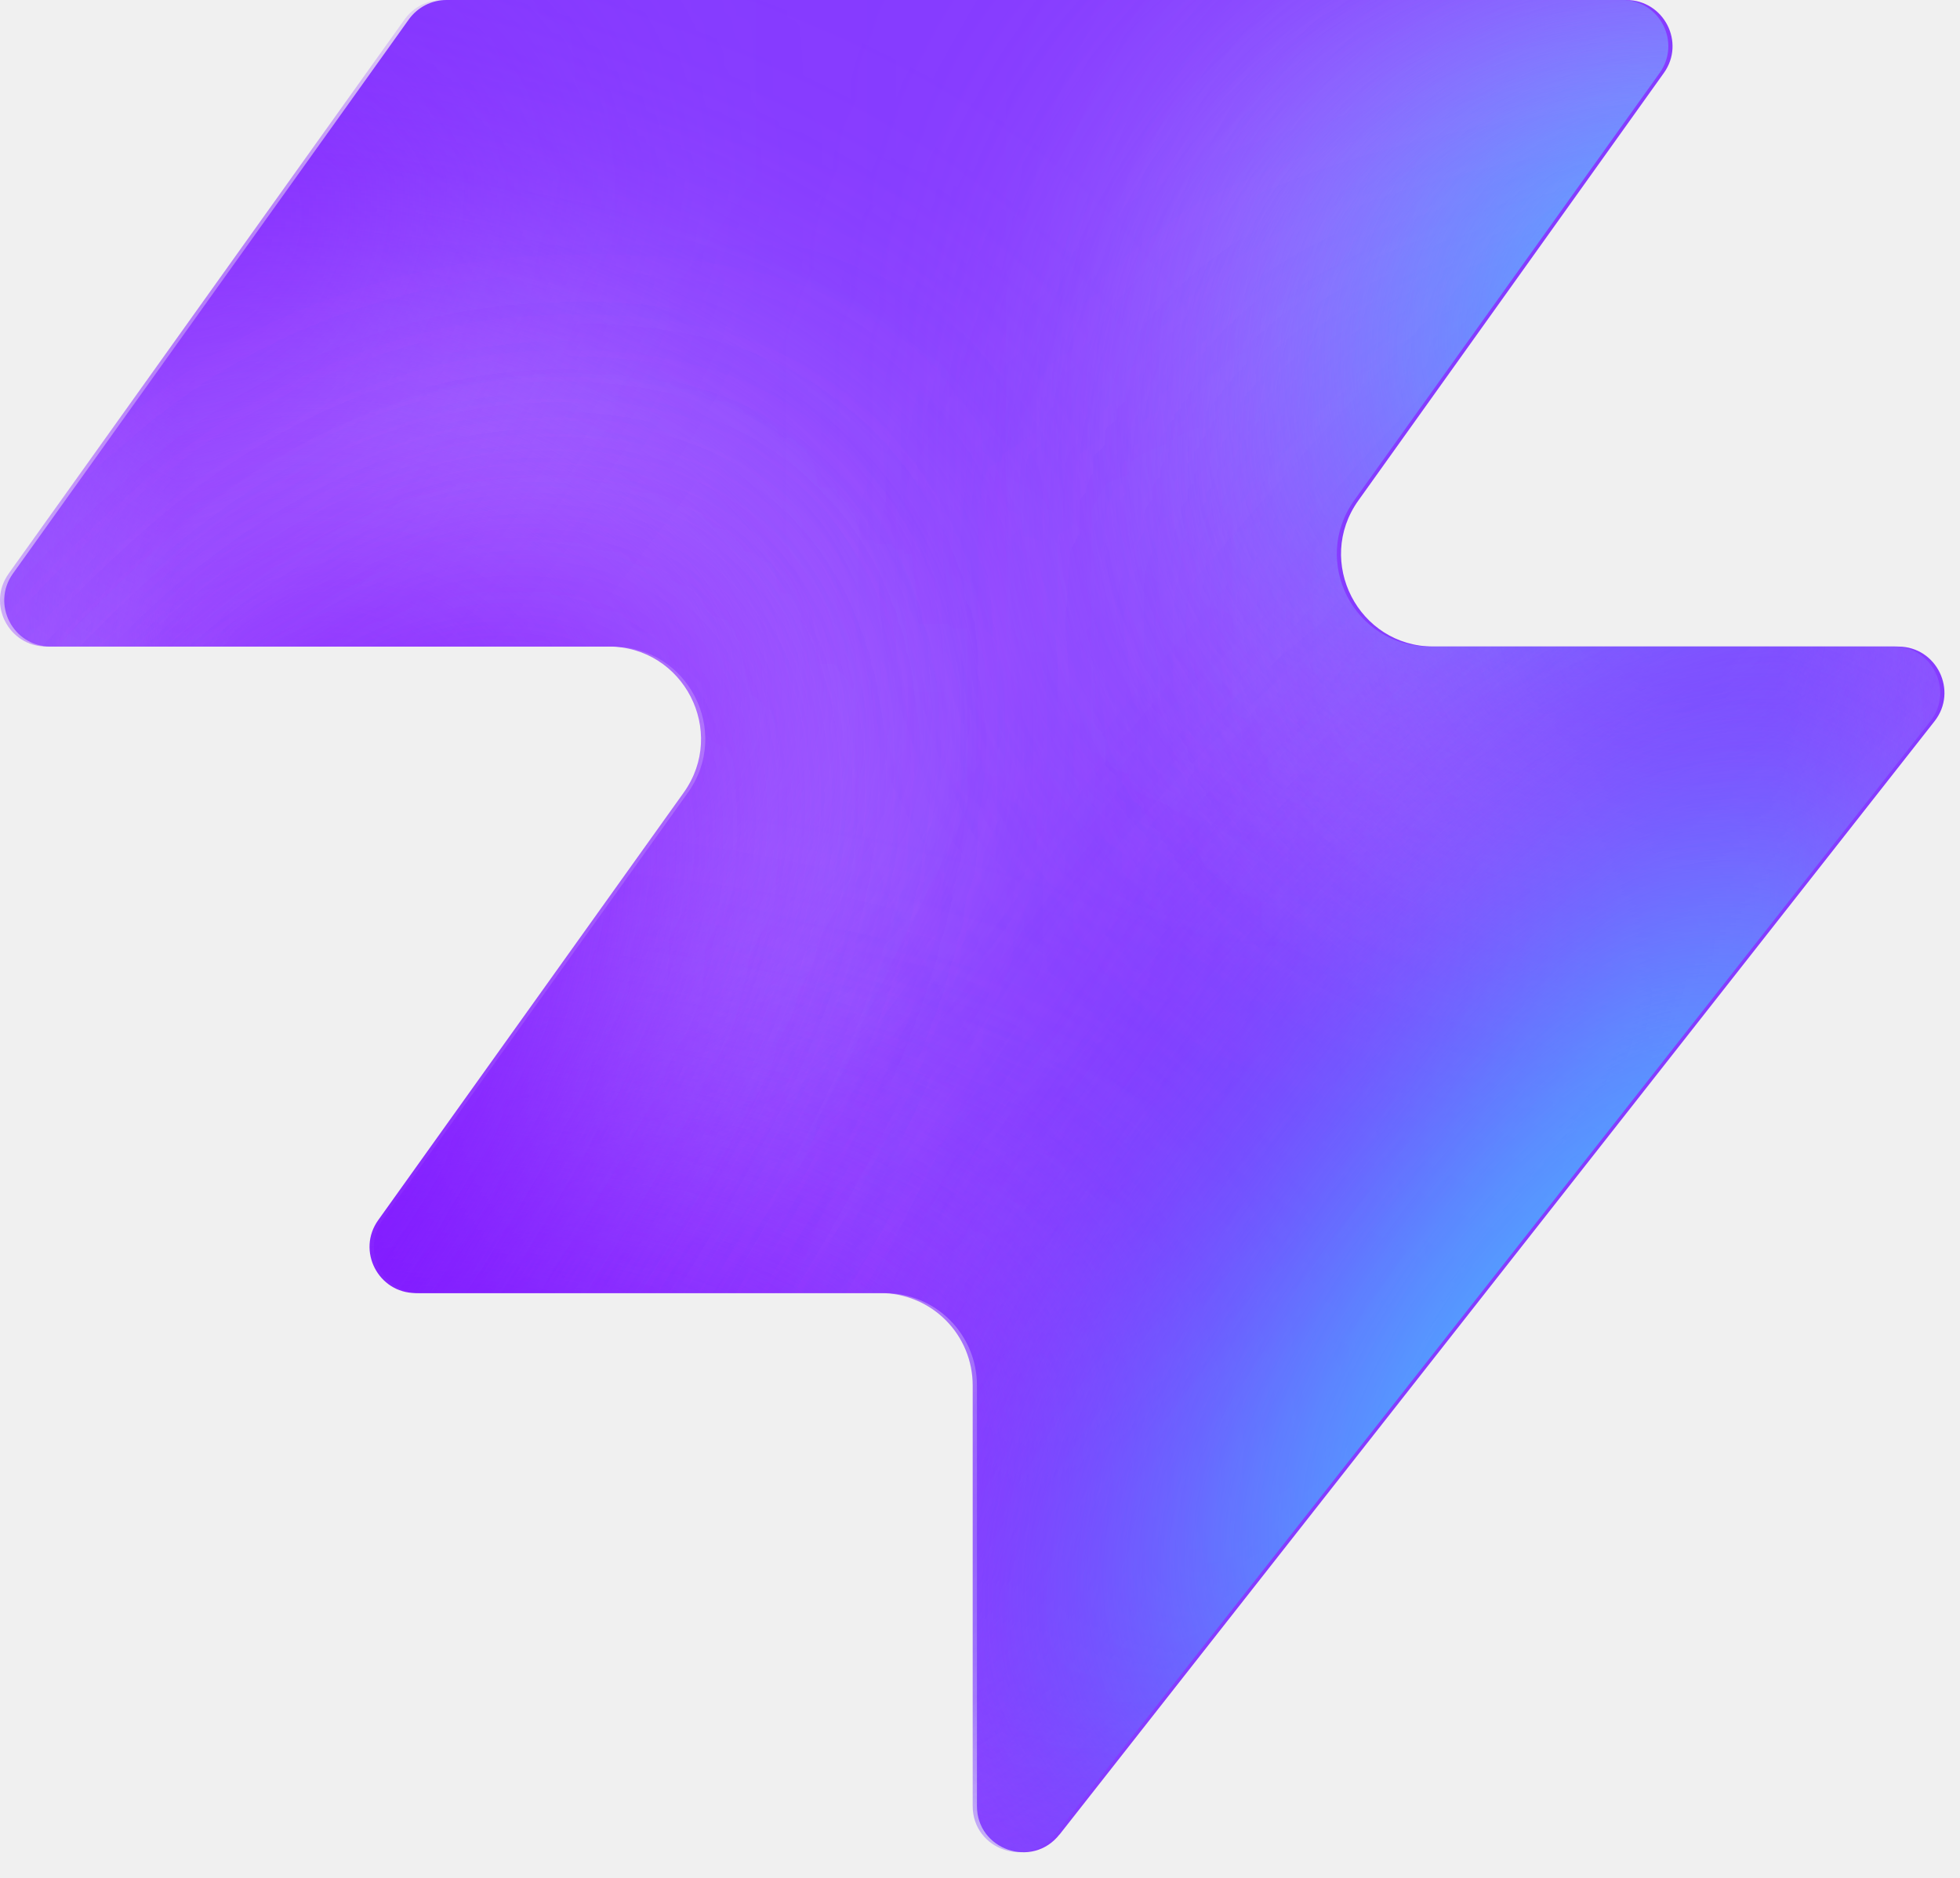
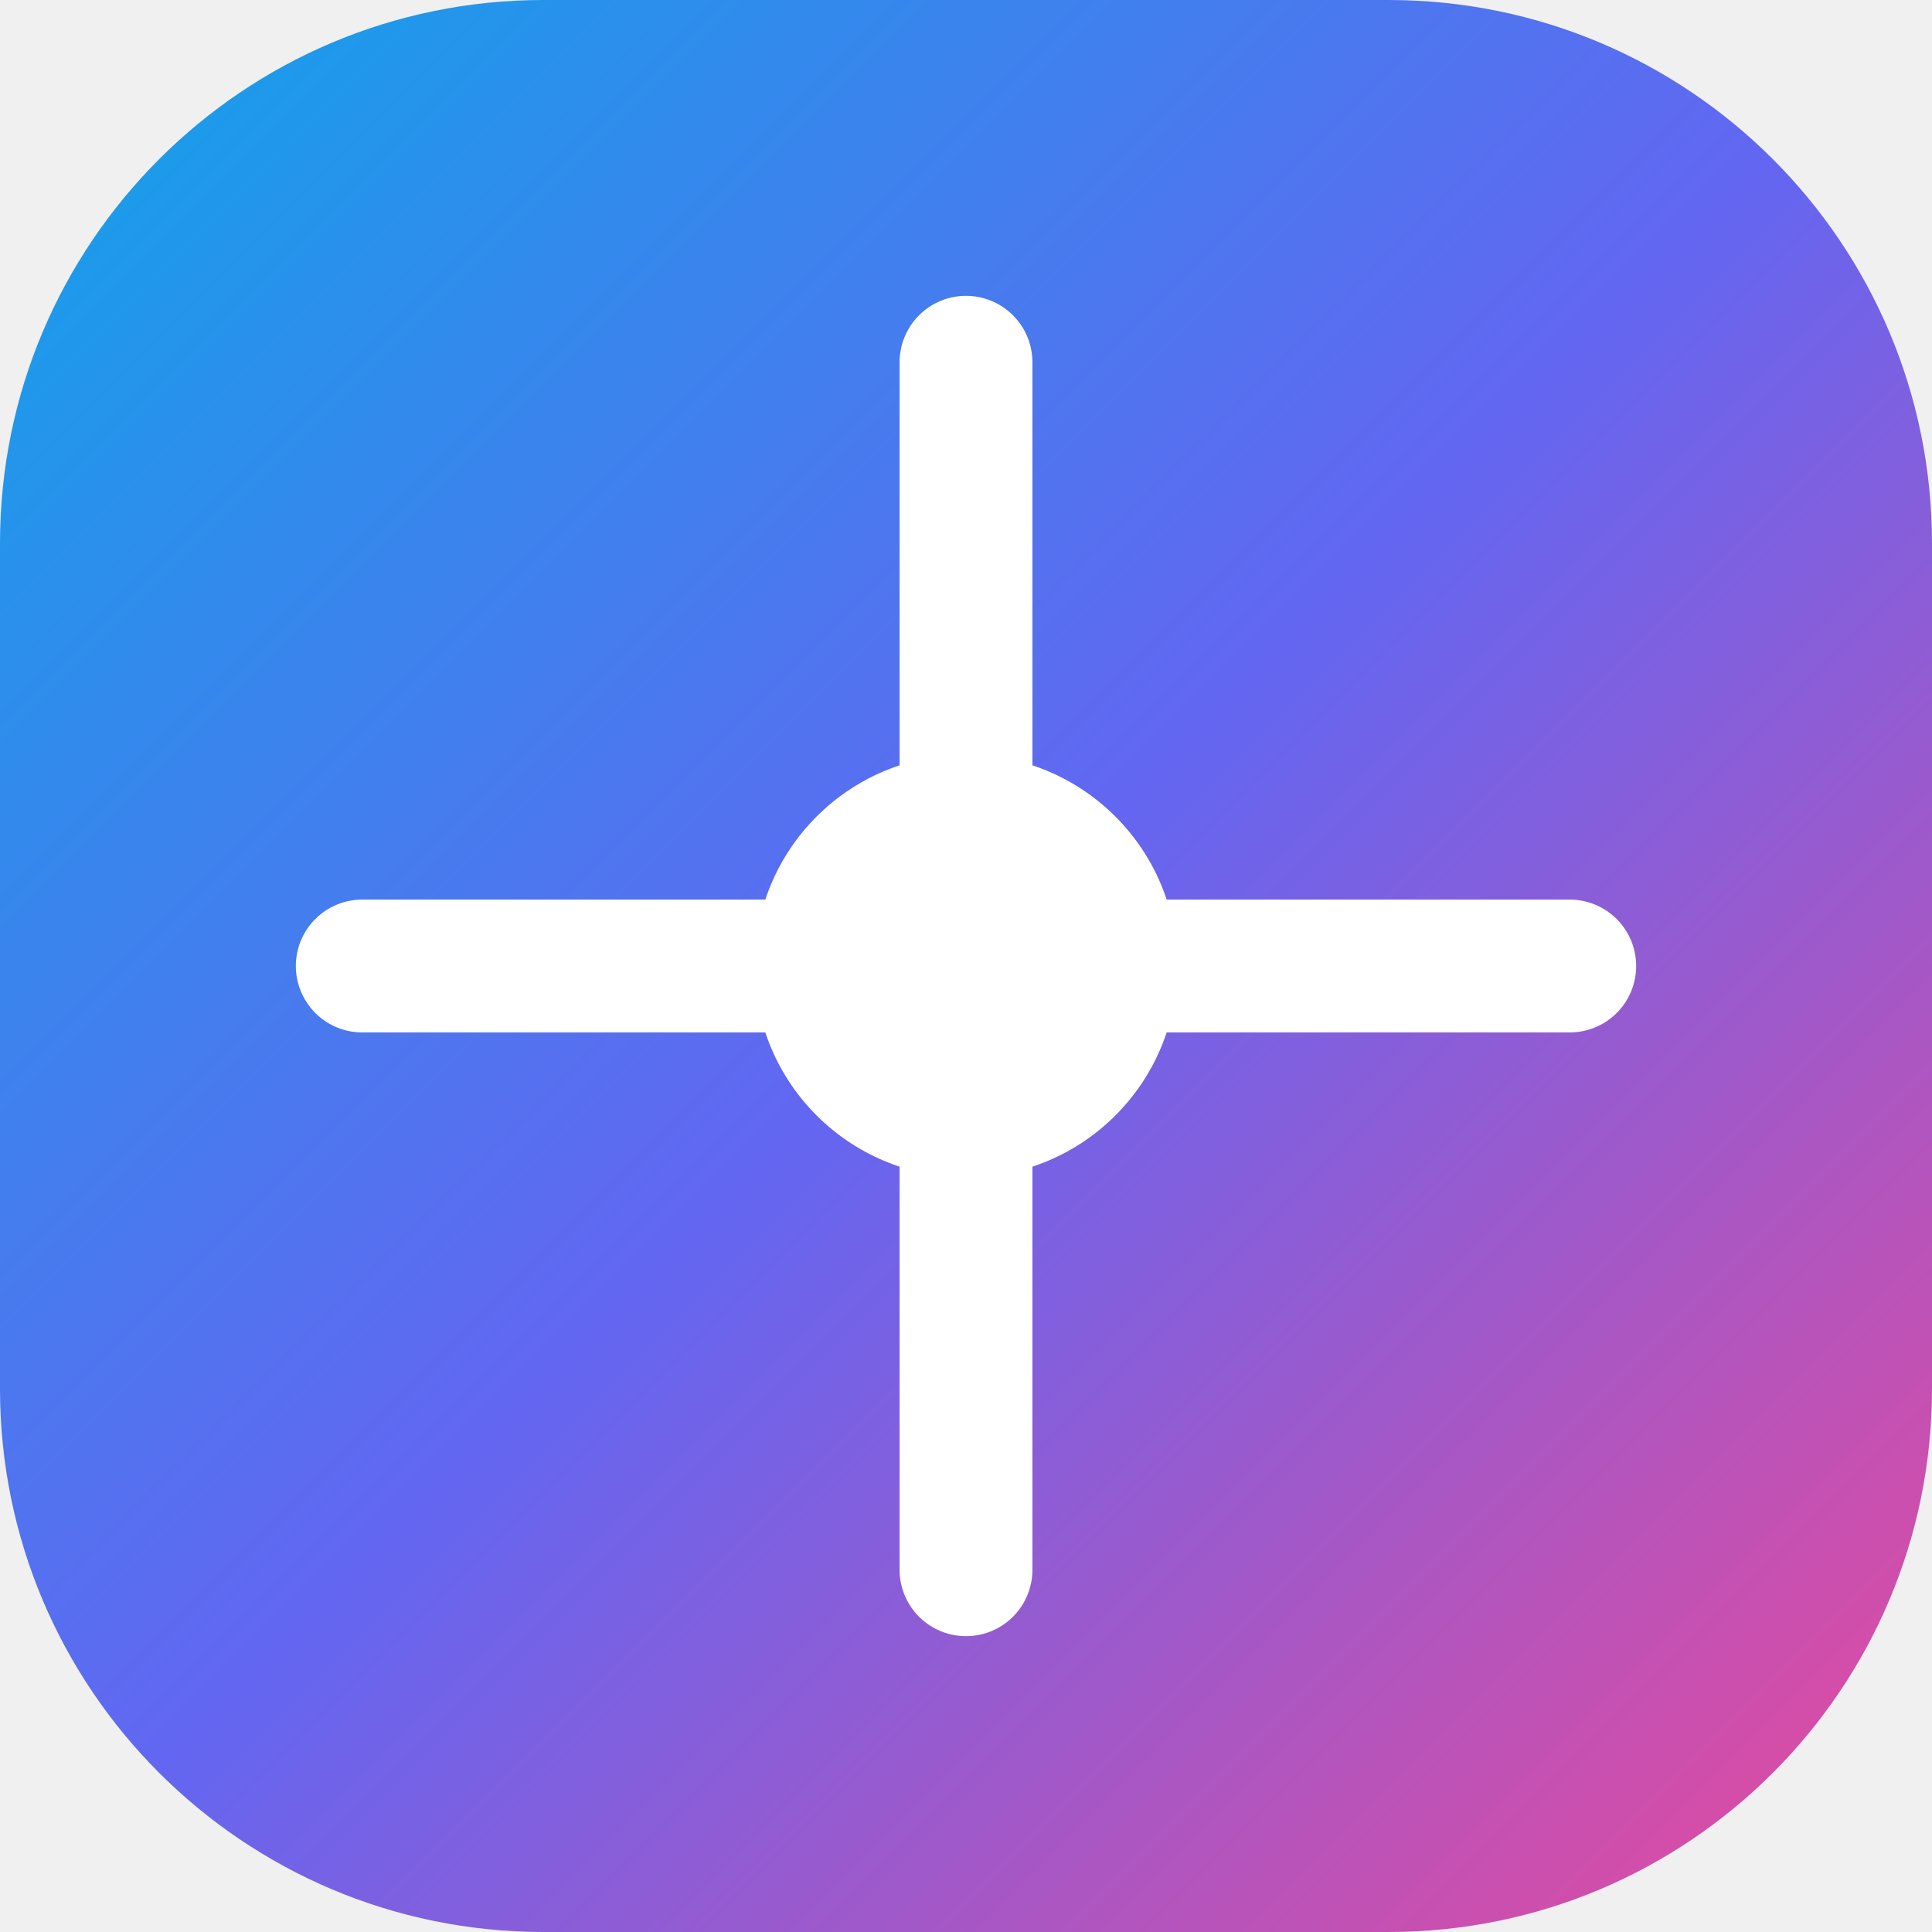
- <svg xmlns="http://www.w3.org/2000/svg" width="48" height="46" fill="none" viewBox="0 0 48 46">
-   <path fill="#863bff" d="M25.946 44.938c-.664.845-2.021.375-2.021-.698V33.937a2.26 2.26 0 0 0-2.262-2.262H10.287c-.92 0-1.456-1.04-.92-1.788l7.48-10.471c1.07-1.497 0-3.578-1.842-3.578H1.237c-.92 0-1.456-1.04-.92-1.788L10.013.474c.214-.297.556-.474.92-.474h28.894c.92 0 1.456 1.04.92 1.788l-7.48 10.471c-1.07 1.498 0 3.579 1.842 3.579h11.377c.943 0 1.473 1.088.89 1.83L25.947 44.94z" style="fill:#863bff;fill:color(display-p3 .525 .23 1);fill-opacity:1" />
-   <mask id="a" width="48" height="46" x="0" y="0" maskUnits="userSpaceOnUse" style="mask-type:alpha">
-     <path fill="#000" d="M25.842 44.938c-.664.844-2.021.375-2.021-.698V33.937a2.26 2.26 0 0 0-2.262-2.262H10.183c-.92 0-1.456-1.04-.92-1.788l7.48-10.471c1.07-1.498 0-3.579-1.842-3.579H1.133c-.92 0-1.456-1.04-.92-1.787L9.91.473c.214-.297.556-.474.92-.474h28.894c.92 0 1.456 1.04.92 1.788l-7.48 10.471c-1.07 1.498 0 3.578 1.842 3.578h11.377c.943 0 1.473 1.088.89 1.832L25.843 44.94z" style="fill:#000;fill-opacity:1" />
-   </mask>
-   <g mask="url(#a)">
-     <g filter="url(#b)">
-       <ellipse cx="5.508" cy="14.704" fill="#ede6ff" rx="5.508" ry="14.704" style="fill:#ede6ff;fill:color(display-p3 .927 .903 1);fill-opacity:1" transform="matrix(.00324 1 1 -.00324 -4.47 31.516)" />
-     </g>
-     <g filter="url(#c)">
-       <ellipse cx="10.399" cy="29.851" fill="#ede6ff" rx="10.399" ry="29.851" style="fill:#ede6ff;fill:color(display-p3 .927 .903 1);fill-opacity:1" transform="matrix(.00324 1 1 -.00324 -39.328 7.883)" />
-     </g>
-     <g filter="url(#d)">
-       <ellipse cx="5.508" cy="30.487" fill="#7e14ff" rx="5.508" ry="30.487" style="fill:#7e14ff;fill:color(display-p3 .492 .077 1);fill-opacity:1" transform="rotate(89.814 -25.913 -14.639)scale(1 -1)" />
-     </g>
-     <g filter="url(#e)">
-       <ellipse cx="5.508" cy="30.599" fill="#7e14ff" rx="5.508" ry="30.599" style="fill:#7e14ff;fill:color(display-p3 .492 .077 1);fill-opacity:1" transform="rotate(89.814 -32.644 -3.334)scale(1 -1)" />
-     </g>
-     <g filter="url(#f)">
-       <ellipse cx="5.508" cy="30.599" fill="#7e14ff" rx="5.508" ry="30.599" style="fill:#7e14ff;fill:color(display-p3 .492 .077 1);fill-opacity:1" transform="matrix(.00324 1 1 -.00324 -34.34 30.47)" />
-     </g>
-     <g filter="url(#g)">
-       <ellipse cx="14.072" cy="22.078" fill="#ede6ff" rx="14.072" ry="22.078" style="fill:#ede6ff;fill:color(display-p3 .927 .903 1);fill-opacity:1" transform="rotate(93.35 24.506 48.493)scale(-1 1)" />
-     </g>
-     <g filter="url(#h)">
-       <ellipse cx="3.47" cy="21.501" fill="#7e14ff" rx="3.47" ry="21.501" style="fill:#7e14ff;fill:color(display-p3 .492 .077 1);fill-opacity:1" transform="rotate(89.009 28.708 47.59)scale(-1 1)" />
-     </g>
-     <g filter="url(#i)">
-       <ellipse cx="3.47" cy="21.501" fill="#7e14ff" rx="3.47" ry="21.501" style="fill:#7e14ff;fill:color(display-p3 .492 .077 1);fill-opacity:1" transform="rotate(89.009 28.708 47.59)scale(-1 1)" />
-     </g>
-     <g filter="url(#j)">
-       <ellipse cx=".387" cy="8.972" fill="#7e14ff" rx="4.407" ry="29.108" style="fill:#7e14ff;fill:color(display-p3 .492 .077 1);fill-opacity:1" transform="rotate(39.51 .387 8.972)" />
-     </g>
-     <g filter="url(#k)">
-       <ellipse cx="47.523" cy="-6.092" fill="#7e14ff" rx="4.407" ry="29.108" style="fill:#7e14ff;fill:color(display-p3 .492 .077 1);fill-opacity:1" transform="rotate(37.892 47.523 -6.092)" />
-     </g>
-     <g filter="url(#l)">
-       <ellipse cx="41.412" cy="6.333" fill="#47bfff" rx="5.971" ry="9.665" style="fill:#47bfff;fill:color(display-p3 .28 .748 1);fill-opacity:1" transform="rotate(37.892 41.412 6.333)" />
-     </g>
-     <g filter="url(#m)">
-       <ellipse cx="-1.879" cy="38.332" fill="#7e14ff" rx="4.407" ry="29.108" style="fill:#7e14ff;fill:color(display-p3 .492 .077 1);fill-opacity:1" transform="rotate(37.892 -1.88 38.332)" />
-     </g>
-     <g filter="url(#n)">
-       <ellipse cx="-1.879" cy="38.332" fill="#7e14ff" rx="4.407" ry="29.108" style="fill:#7e14ff;fill:color(display-p3 .492 .077 1);fill-opacity:1" transform="rotate(37.892 -1.88 38.332)" />
-     </g>
-     <g filter="url(#o)">
-       <ellipse cx="35.651" cy="29.907" fill="#7e14ff" rx="4.407" ry="29.108" style="fill:#7e14ff;fill:color(display-p3 .492 .077 1);fill-opacity:1" transform="rotate(37.892 35.651 29.907)" />
-     </g>
-     <g filter="url(#p)">
-       <ellipse cx="38.418" cy="32.4" fill="#47bfff" rx="5.971" ry="15.297" style="fill:#47bfff;fill:color(display-p3 .28 .748 1);fill-opacity:1" transform="rotate(37.892 38.418 32.4)" />
-     </g>
-   </g>
+ <svg xmlns="http://www.w3.org/2000/svg" viewBox="0 0 32 32">
  <defs>
-     <filter id="b" width="60.045" height="41.654" x="-19.77" y="16.149" color-interpolation-filters="sRGB" filterUnits="userSpaceOnUse">
-       <feFlood flood-opacity="0" result="BackgroundImageFix" />
-       <feBlend in="SourceGraphic" in2="BackgroundImageFix" result="shape" />
-       <feGaussianBlur result="effect1_foregroundBlur_2002_17158" stdDeviation="7.659" />
-     </filter>
-     <filter id="c" width="90.34" height="51.437" x="-54.613" y="-7.533" color-interpolation-filters="sRGB" filterUnits="userSpaceOnUse">
-       <feFlood flood-opacity="0" result="BackgroundImageFix" />
-       <feBlend in="SourceGraphic" in2="BackgroundImageFix" result="shape" />
-       <feGaussianBlur result="effect1_foregroundBlur_2002_17158" stdDeviation="7.659" />
-     </filter>
-     <filter id="d" width="79.355" height="29.4" x="-49.64" y="2.03" color-interpolation-filters="sRGB" filterUnits="userSpaceOnUse">
-       <feFlood flood-opacity="0" result="BackgroundImageFix" />
-       <feBlend in="SourceGraphic" in2="BackgroundImageFix" result="shape" />
-       <feGaussianBlur result="effect1_foregroundBlur_2002_17158" stdDeviation="4.596" />
-     </filter>
-     <filter id="e" width="79.579" height="29.4" x="-45.045" y="20.029" color-interpolation-filters="sRGB" filterUnits="userSpaceOnUse">
-       <feFlood flood-opacity="0" result="BackgroundImageFix" />
-       <feBlend in="SourceGraphic" in2="BackgroundImageFix" result="shape" />
-       <feGaussianBlur result="effect1_foregroundBlur_2002_17158" stdDeviation="4.596" />
-     </filter>
-     <filter id="f" width="79.579" height="29.4" x="-43.513" y="21.178" color-interpolation-filters="sRGB" filterUnits="userSpaceOnUse">
-       <feFlood flood-opacity="0" result="BackgroundImageFix" />
-       <feBlend in="SourceGraphic" in2="BackgroundImageFix" result="shape" />
-       <feGaussianBlur result="effect1_foregroundBlur_2002_17158" stdDeviation="4.596" />
-     </filter>
-     <filter id="g" width="74.749" height="58.852" x="15.756" y="-17.901" color-interpolation-filters="sRGB" filterUnits="userSpaceOnUse">
-       <feFlood flood-opacity="0" result="BackgroundImageFix" />
-       <feBlend in="SourceGraphic" in2="BackgroundImageFix" result="shape" />
-       <feGaussianBlur result="effect1_foregroundBlur_2002_17158" stdDeviation="7.659" />
-     </filter>
-     <filter id="h" width="61.377" height="25.362" x="23.548" y="2.284" color-interpolation-filters="sRGB" filterUnits="userSpaceOnUse">
-       <feFlood flood-opacity="0" result="BackgroundImageFix" />
-       <feBlend in="SourceGraphic" in2="BackgroundImageFix" result="shape" />
-       <feGaussianBlur result="effect1_foregroundBlur_2002_17158" stdDeviation="4.596" />
-     </filter>
-     <filter id="i" width="61.377" height="25.362" x="23.548" y="2.284" color-interpolation-filters="sRGB" filterUnits="userSpaceOnUse">
-       <feFlood flood-opacity="0" result="BackgroundImageFix" />
-       <feBlend in="SourceGraphic" in2="BackgroundImageFix" result="shape" />
-       <feGaussianBlur result="effect1_foregroundBlur_2002_17158" stdDeviation="4.596" />
-     </filter>
-     <filter id="j" width="56.045" height="63.649" x="-27.636" y="-22.853" color-interpolation-filters="sRGB" filterUnits="userSpaceOnUse">
-       <feFlood flood-opacity="0" result="BackgroundImageFix" />
-       <feBlend in="SourceGraphic" in2="BackgroundImageFix" result="shape" />
-       <feGaussianBlur result="effect1_foregroundBlur_2002_17158" stdDeviation="4.596" />
-     </filter>
-     <filter id="k" width="54.814" height="64.646" x="20.116" y="-38.415" color-interpolation-filters="sRGB" filterUnits="userSpaceOnUse">
-       <feFlood flood-opacity="0" result="BackgroundImageFix" />
-       <feBlend in="SourceGraphic" in2="BackgroundImageFix" result="shape" />
-       <feGaussianBlur result="effect1_foregroundBlur_2002_17158" stdDeviation="4.596" />
-     </filter>
-     <filter id="l" width="33.541" height="35.313" x="24.641" y="-11.323" color-interpolation-filters="sRGB" filterUnits="userSpaceOnUse">
-       <feFlood flood-opacity="0" result="BackgroundImageFix" />
-       <feBlend in="SourceGraphic" in2="BackgroundImageFix" result="shape" />
-       <feGaussianBlur result="effect1_foregroundBlur_2002_17158" stdDeviation="4.596" />
-     </filter>
-     <filter id="m" width="54.814" height="64.646" x="-29.286" y="6.009" color-interpolation-filters="sRGB" filterUnits="userSpaceOnUse">
-       <feFlood flood-opacity="0" result="BackgroundImageFix" />
-       <feBlend in="SourceGraphic" in2="BackgroundImageFix" result="shape" />
-       <feGaussianBlur result="effect1_foregroundBlur_2002_17158" stdDeviation="4.596" />
-     </filter>
-     <filter id="n" width="54.814" height="64.646" x="-29.286" y="6.009" color-interpolation-filters="sRGB" filterUnits="userSpaceOnUse">
-       <feFlood flood-opacity="0" result="BackgroundImageFix" />
-       <feBlend in="SourceGraphic" in2="BackgroundImageFix" result="shape" />
-       <feGaussianBlur result="effect1_foregroundBlur_2002_17158" stdDeviation="4.596" />
-     </filter>
-     <filter id="o" width="54.814" height="64.646" x="8.244" y="-2.416" color-interpolation-filters="sRGB" filterUnits="userSpaceOnUse">
-       <feFlood flood-opacity="0" result="BackgroundImageFix" />
-       <feBlend in="SourceGraphic" in2="BackgroundImageFix" result="shape" />
-       <feGaussianBlur result="effect1_foregroundBlur_2002_17158" stdDeviation="4.596" />
-     </filter>
-     <filter id="p" width="39.409" height="43.623" x="18.713" y="10.588" color-interpolation-filters="sRGB" filterUnits="userSpaceOnUse">
-       <feFlood flood-opacity="0" result="BackgroundImageFix" />
-       <feBlend in="SourceGraphic" in2="BackgroundImageFix" result="shape" />
-       <feGaussianBlur result="effect1_foregroundBlur_2002_17158" stdDeviation="4.596" />
-     </filter>
+     <linearGradient id="firstpr-grad" x1="0%" y1="0%" x2="100%" y2="100%">
+       <stop offset="0%" stop-color="#0ea5e9" />
+       <stop offset="50%" stop-color="#6366f1" />
+       <stop offset="100%" stop-color="#ec4899" />
+     </linearGradient>
  </defs>
+   <rect width="32" height="32" rx="9" fill="url(#firstpr-grad)" />
+   <path d="M16 6v20M6 16h20" stroke="#ffffff" stroke-width="2.2" stroke-linecap="round" stroke-linejoin="round" />
+   <circle cx="16" cy="16" r="3.5" fill="#ffffff" />
</svg>
